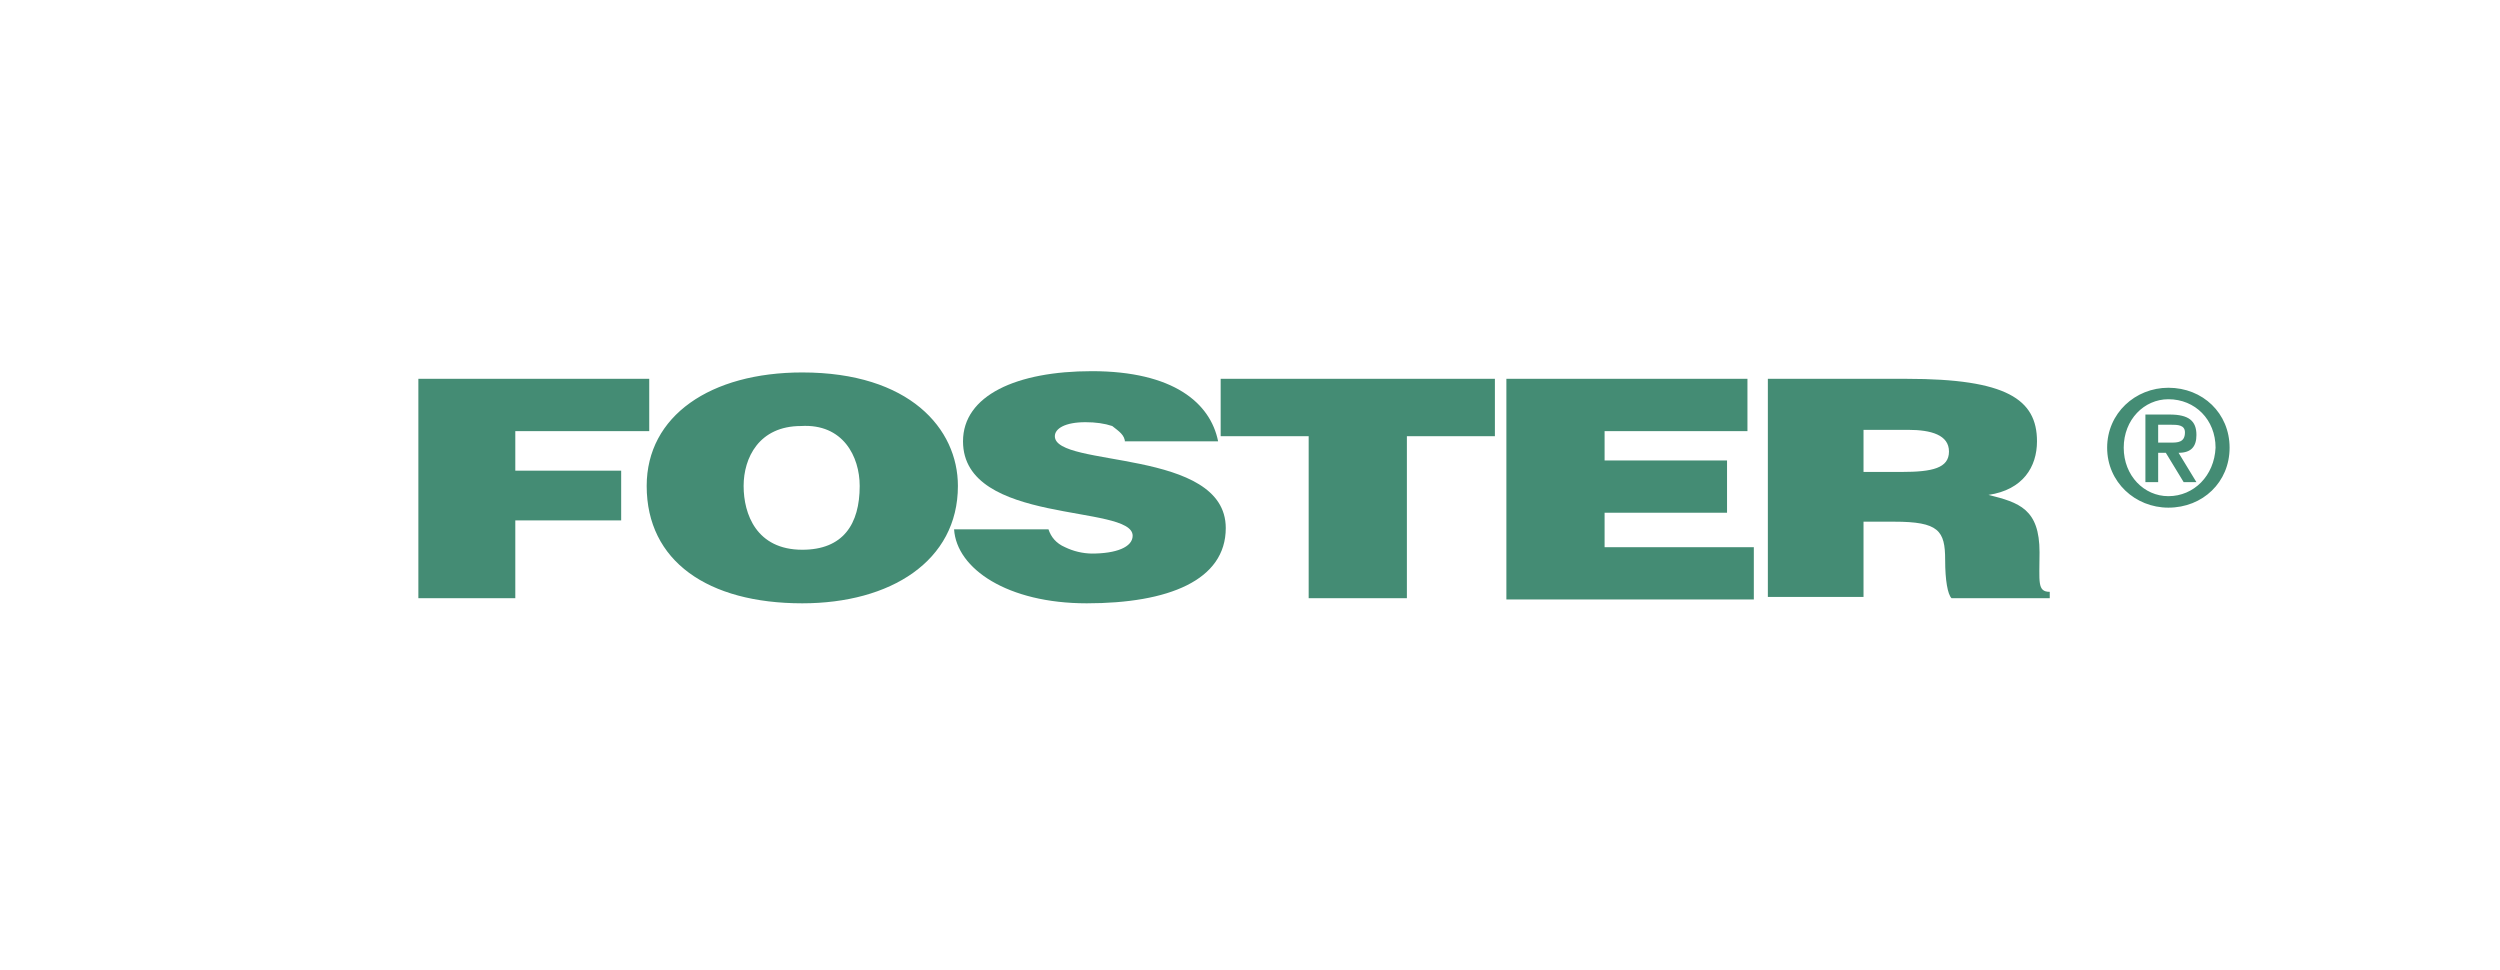
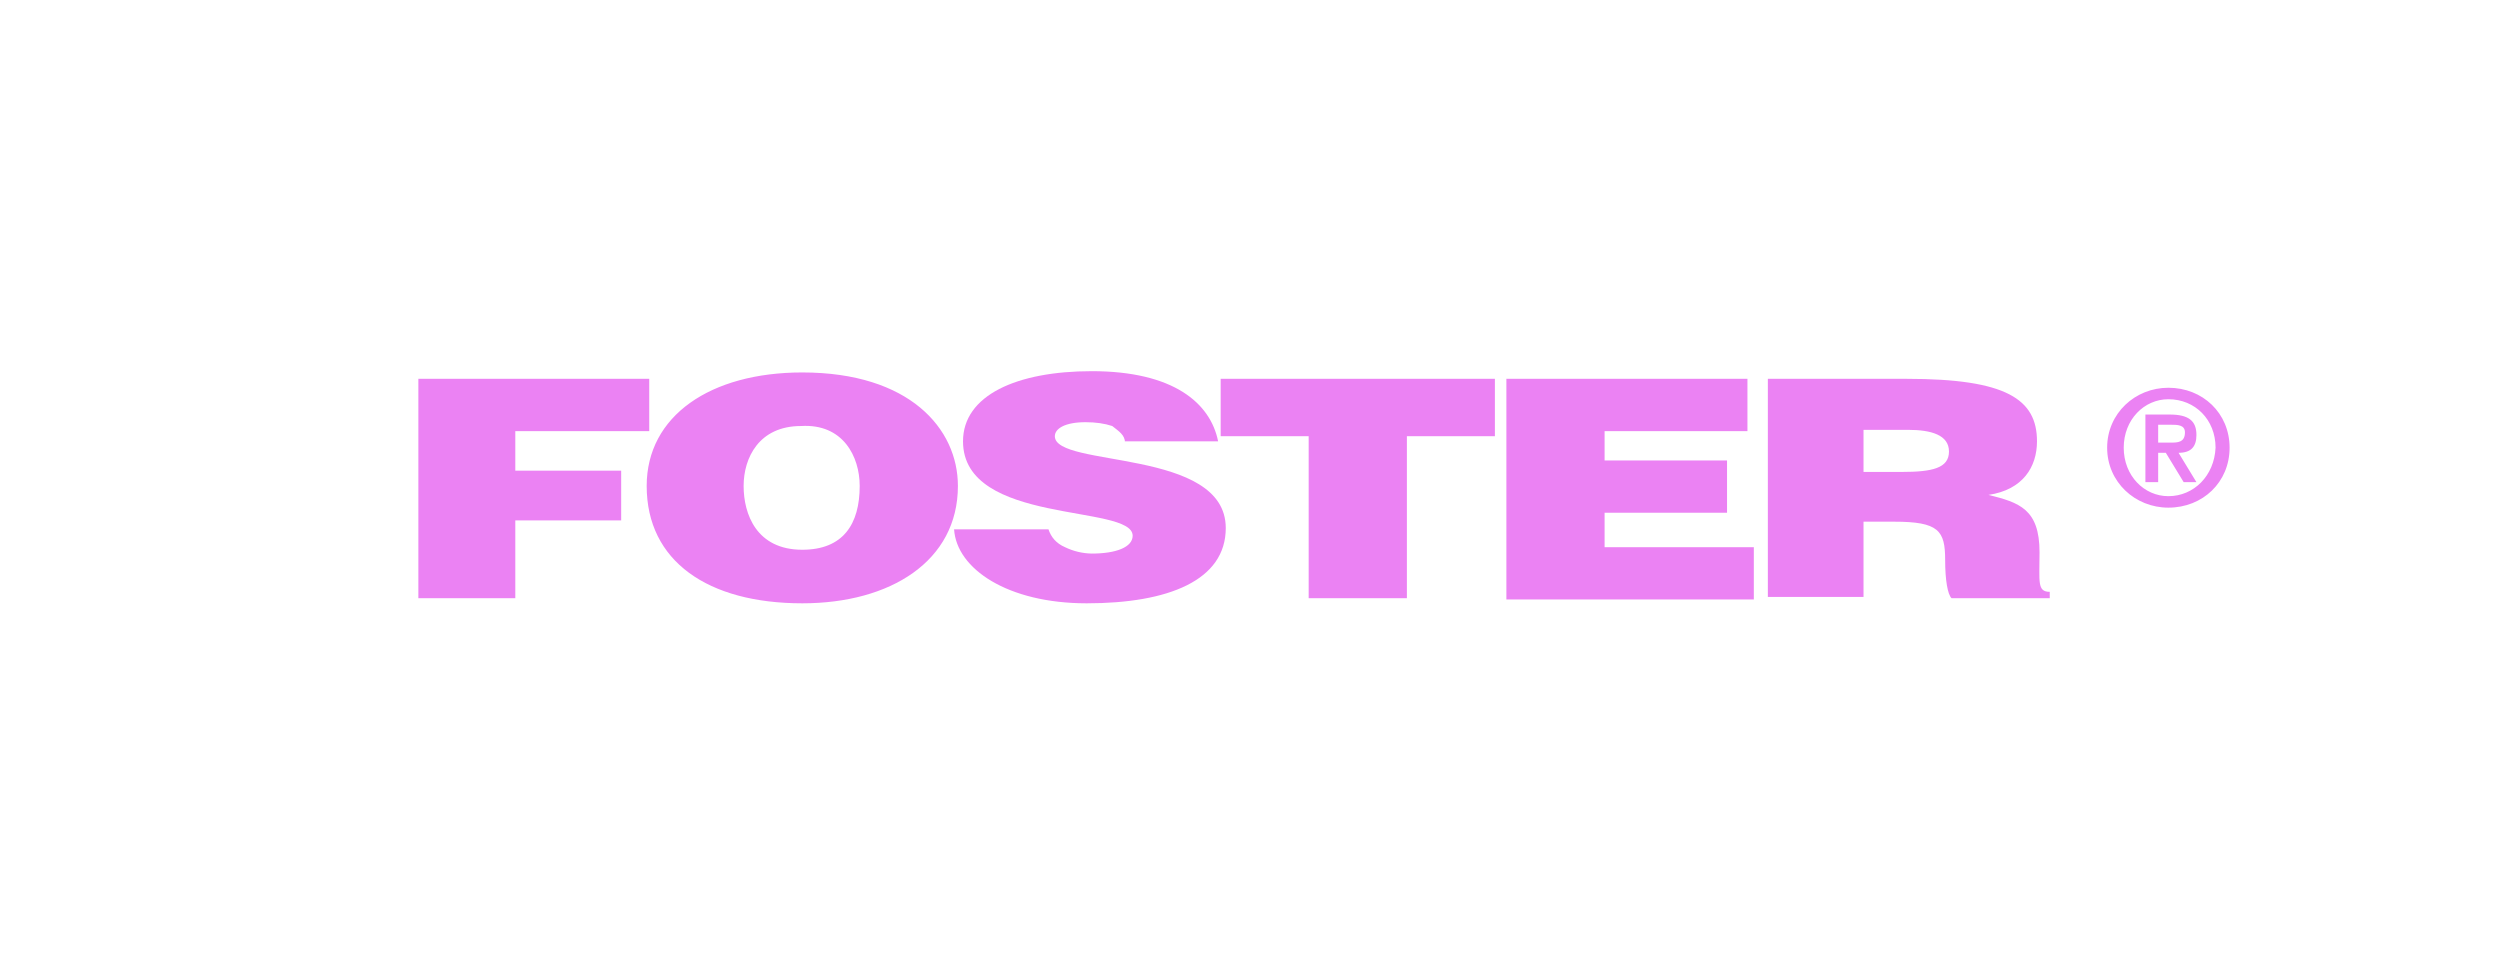
- <svg xmlns="http://www.w3.org/2000/svg" viewBox="0 0 196 76" fill-rule="evenodd" fill="#448c74">
+ <svg xmlns="http://www.w3.org/2000/svg" viewBox="0 0 196 76" fill-rule="evenodd" fill="#EB82F3">
  <path d="M32.8 46.9V29.7h18.1v4.1H40.4v3.1h8.3v3.9h-8.3v6.1h-7.6zm55.4-12.2c0-.6-.5-.9-1-1.3-.6-.2-1.3-.3-2.1-.3-1.6 0-2.4.5-2.4 1.1 0 2.5 13.4.9 13.4 7.2 0 4.1-4.5 5.9-10.9 5.9-6.2 0-10.2-2.7-10.4-5.8h7.4c.2.6.6 1.1 1.3 1.4a4.99 4.99 0 0 0 2.1.5c1.9 0 3.2-.5 3.2-1.4 0-2.5-13.3-.8-13.3-7.4 0-3.6 4.2-5.5 10.1-5.5 6.4 0 9.3 2.5 9.9 5.5h-7.3zm7.6-5h21.4v4.5h-6.9v12.7h-7.7V34.2h-6.9v-4.5zm22.3 17.2V29.7H137v4.1h-11.2v2.3h9.6v4.1h-9.6v2.7h11.7V47h-19.4z" />
  <path d="M75.1 38.1c0 5.9-5.3 9.2-12.2 9.2-7.4 0-12.2-3.3-12.2-9.2 0-5.5 5-8.9 12.2-8.9 8.4 0 12.2 4.4 12.2 8.9zm-16.8 0c0 2.2 1 5 4.6 5 3.2 0 4.5-2 4.5-5 0-2.3-1.3-4.9-4.6-4.7-3.3 0-4.5 2.5-4.5 4.7zm87.8 2.8v5.9h-7.5V29.7h10.9c7.8 0 10.2 1.6 10.2 4.9 0 2-1.1 3.8-3.8 4.2 2.4.6 4 1.1 4 4.5 0 2.3-.2 3.1.8 3.1v.5H153c-.3-.3-.5-1.4-.5-3 0-2.3-.5-3-4-3h-2.4 0zm0-3.9h3c2.4 0 3.7-.3 3.7-1.6s-1.4-1.7-3.2-1.7h-3.5V37zm23.9 2.8c2.7 0 4.8-2 4.8-4.7s-2.1-4.7-4.8-4.7c-2.6 0-4.8 2-4.8 4.7s2.2 4.7 4.8 4.7zm0-.9c-1.9 0-3.5-1.6-3.5-3.8s1.6-3.8 3.5-3.8c2.1 0 3.7 1.6 3.7 3.8-.1 2.2-1.7 3.8-3.7 3.8zm-1.8-1.1h1v-2.3h.6l1.4 2.3h1l-1.4-2.3c1 0 1.4-.5 1.4-1.4 0-1.1-.6-1.6-2.1-1.6h-1.9v5.3zm1-4.5h1c.5 0 1.1 0 1.1.6 0 .8-.6.8-1.1.8h-1v-1.4z" />
</svg>
